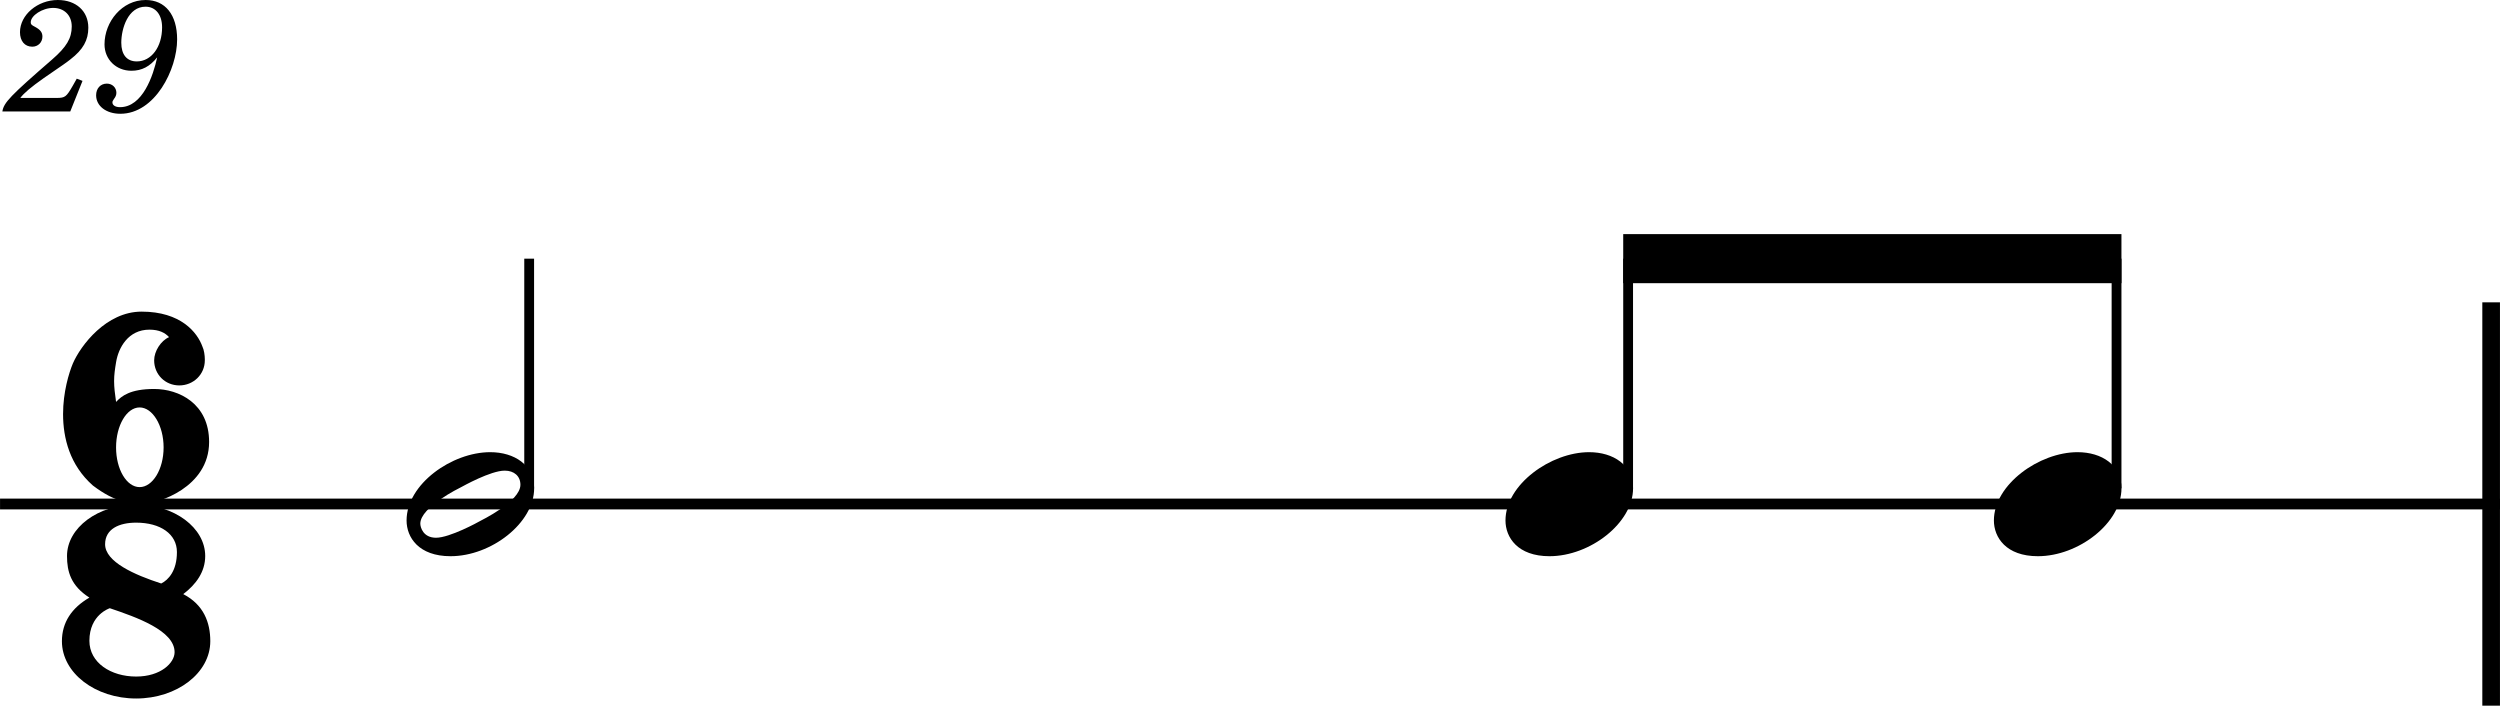
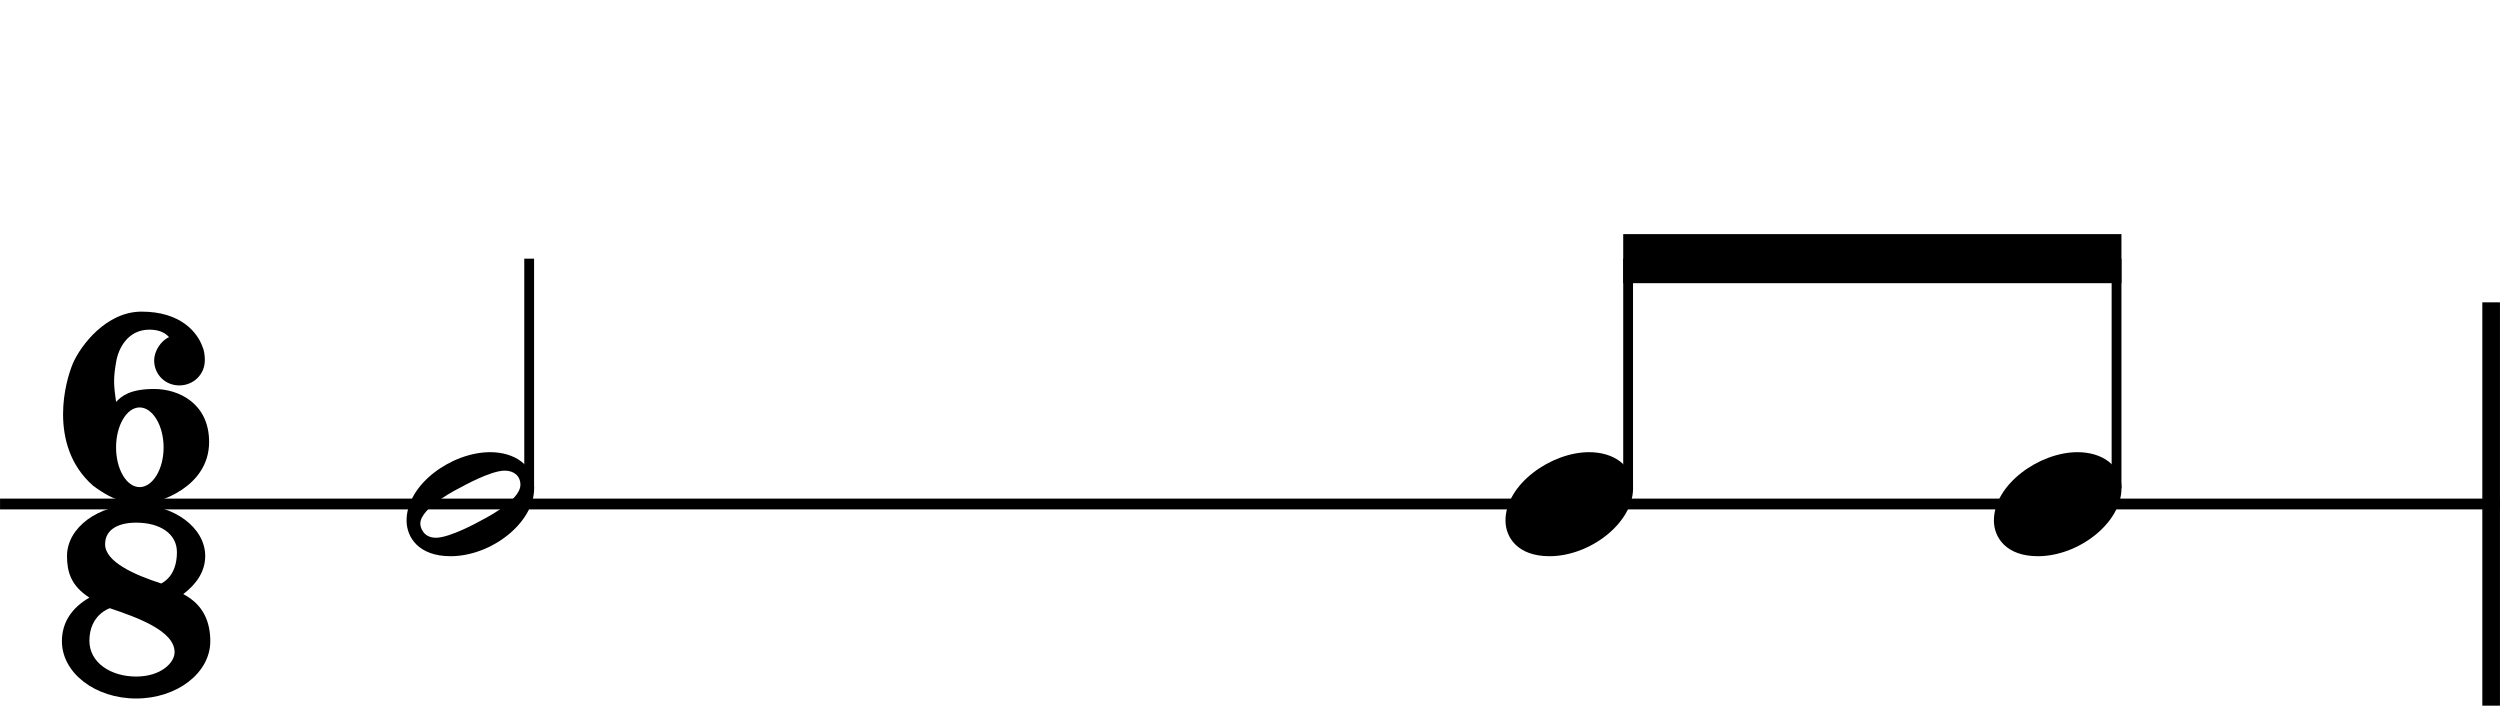
<svg xmlns="http://www.w3.org/2000/svg" width="44.571mm" height="12.581mm" viewBox="0 0 631.72 178.32" version="1.2" id="svg813">
  <defs id="defs813" />
  <polyline class="StaffLines" fill="none" stroke="#000000" stroke-width="2.73" stroke-linejoin="bevel" points="1172.74,2470.14 1804.46,2470.14" id="polyline29" transform="translate(-1172.74,-2342.78)" />
-   <path class="MeasureNumber" d="m 19.39,19.88 -1.04,1.84 c -1.6,2.77 -1.92,3 -3.96,3.03 H 5.12 c 0.95,-1.26 2.72,-2.75 5.91,-5 5.28,-3.62 5.64,-3.87 6.76,-4.75 3.21,-2.48 4.52,-4.84 4.52,-8 0,-4.2 -3.11,-7 -7.72,-7 -5.11,0 -9.55,3.77 -9.55,8.13 0,2.23 1.19,3.67 3.11,3.67 1.44,0 2.56,-1.08 2.56,-2.56 0,-1.03 -0.51,-1.72 -1.84,-2.44 -0.95,-0.48 -1.11,-0.67 -1.11,-1.16 0,-1.72 2.95,-3.64 5.67,-3.64 2.8,0 4.69,1.88 4.69,4.69 0,2.98 -1.33,5.19 -4.92,8.31 -10.64,9.24 -12.25,10.92 -12.61,13.16 H 17.75 l 3.09,-7.72 -1.45,-0.56 m 20.32,-5.39 c -1,4.64 -3.68,12.59 -9.4,12.59 -1.16,0 -1.91,-0.48 -1.91,-1.2 0,-0.28 0.08,-0.39 0.39,-0.88 0.41,-0.51 0.61,-1 0.61,-1.56 0,-1.31 -1.05,-2.31 -2.4,-2.31 -1.6,0 -2.72,1.19 -2.72,2.95 0,2.72 2.56,4.67 6.12,4.67 8.75,0 14.35,-11.18 14.35,-18.79 0,-6.24 -3,-9.96 -7.96,-9.96 -5.95,0 -10.39,5.49 -10.39,11.21 0,3.79 2.91,6.67 6.8,6.67 2.64,0 4.67,-1.08 6.51,-3.39 m -2.95,-12.8 c 2.55,0 4.19,2.03 4.19,5.23 0,4.96 -2.72,8.6 -6.39,8.6 -2.53,0 -3.92,-1.72 -3.92,-4.72 0,-3.59 1.71,-9.11 6.12,-9.11" id="path93" />
  <polyline class="BarLine" fill="none" stroke="#000000" stroke-width="4.46" stroke-linejoin="bevel" points="1802.23,2419.17 1802.23,2521.1" id="polyline149" transform="translate(-1172.74,-2342.78)" />
  <polyline class="Stem" fill="none" stroke="#000000" stroke-width="2.48" stroke-linejoin="bevel" points="1306.45,2466.17 1306.45,2408.14" id="polyline269" transform="translate(-1172.74,-2342.78)" />
  <polyline class="Stem" fill="none" stroke="#000000" stroke-width="2.48" stroke-linejoin="bevel" points="1584.15,2466.17 1584.15,2408.14" id="polyline271" transform="translate(-1172.74,-2342.78)" />
  <polyline class="Stem" fill="none" stroke="#000000" stroke-width="2.48" stroke-linejoin="bevel" points="1707.57,2466.17 1707.57,2408.14" id="polyline273" transform="translate(-1172.74,-2342.78)" />
  <path class="Note" d="m 123.856,114.263 c -9.625,0 -21.127,8.044 -21.127,17.267 0,4.263 3.069,9.021 11.113,9.021 10.308,0 21.127,-8.432 21.127,-17.159 0,-5.859 -4.96,-9.129 -11.113,-9.129 m -2.681,17.468 c -0.295,0.186 -7.533,4.154 -11.005,4.154 -3.271,0 -3.968,-2.666 -3.968,-3.565 0,-4.17 9.92,-9.021 10.323,-9.223 0.387,-0.201 7.44,-4.169 11.005,-4.169 2.387,0 3.968,1.395 3.968,3.565 0,4.278 -10.013,9.037 -10.323,9.238" id="path533" style="stroke-width:0.992" />
  <path class="Note" d="m 380.42,131.53 c 0,4.263 3.069,9.021 11.113,9.021 10.308,0 21.127,-8.432 21.127,-17.159 0,-5.859 -4.96,-9.129 -11.113,-9.129 -9.625,0 -21.127,8.137 -21.127,17.267" id="path535" style="stroke-width:0.992" />
  <path class="Note" d="m 503.84,131.53 c 0,4.263 3.069,9.021 11.113,9.021 10.308,0 21.127,-8.432 21.127,-17.159 0,-5.859 -4.96,-9.129 -11.113,-9.129 -9.625,0 -21.127,8.137 -21.127,17.267" id="path538" style="stroke-width:0.992" />
  <path class="TimeSig" d="m 38.945,98.292 c -6.06,0 -8.23,1.783 -9.625,3.271 -0.295,-2.077 -0.496,-3.674 -0.496,-5.255 0,-1.596 0.201,-2.976 0.496,-4.759 0.589,-3.673 3.069,-8.246 8.432,-8.246 2.48,0 3.968,0.806 4.96,1.891 -2.077,0.899 -3.767,3.565 -3.767,5.859 0,3.565 2.775,6.34 6.355,6.34 3.565,0 6.448,-2.774 6.448,-6.34 v -0.201 c 0,0 0,0 0,-0.109 0,-0.883 -0.201,-2.371 -0.605,-3.162 -1.287,-3.58 -5.456,-8.835 -15.376,-8.835 -8.928,0 -15.376,8.525 -17.36,13.097 -0.992,2.372 -2.48,7.239 -2.48,12.788 0,6.061 1.69,12.896 7.533,18.058 5.766,4.371 9.424,4.573 12.896,4.573 3.487,0 16.476,-4.077 16.476,-15.578 0,-9.719 -7.641,-13.392 -13.888,-13.392 M 35.272,123.091 c -3.271,0 -5.952,-4.464 -5.952,-10.028 0,-5.549 2.681,-10.106 5.952,-10.106 3.271,0 6.061,4.557 6.061,10.106 0,5.564 -2.79,10.028 -6.061,10.028" id="path681" style="stroke-width:0.992" />
  <path class="TimeSig" d="m 46.297,150.128 c 3.27,-2.48 5.549,-5.657 5.549,-9.625 0,-7.145 -7.827,-12.989 -17.453,-12.989 -9.626,0 -17.469,5.844 -17.469,12.989 0,3.968 0.992,7.533 5.657,10.509 -4.464,2.588 -6.944,6.262 -6.944,11.02 0,8.029 8.432,14.477 18.755,14.477 10.307,0 18.739,-6.448 18.739,-14.477 0,-4.758 -1.674,-9.222 -6.835,-11.904 m -11.904,20.832 c -6.355,0 -11.811,-3.472 -11.811,-9.036 0,-6.634 5.161,-8.231 5.161,-8.231 6.743,2.279 16.368,5.657 16.368,11.114 0,2.681 -3.472,6.153 -9.718,6.153 m 6.339,-23.513 c -6.743,-2.186 -14.183,-5.456 -14.183,-9.92 0,-3.875 3.565,-5.456 7.843,-5.456 6.153,0 10.307,2.883 10.307,7.44 0,4.758 -2.17,7.037 -3.968,7.936" id="path682" style="stroke-width:0.992" />
  <path class="Beam" fill-rule="evenodd" d="m 410.17,59.16 h 125.9 v 12.4 h -125.9 v -12.4" id="path743" />
</svg>
